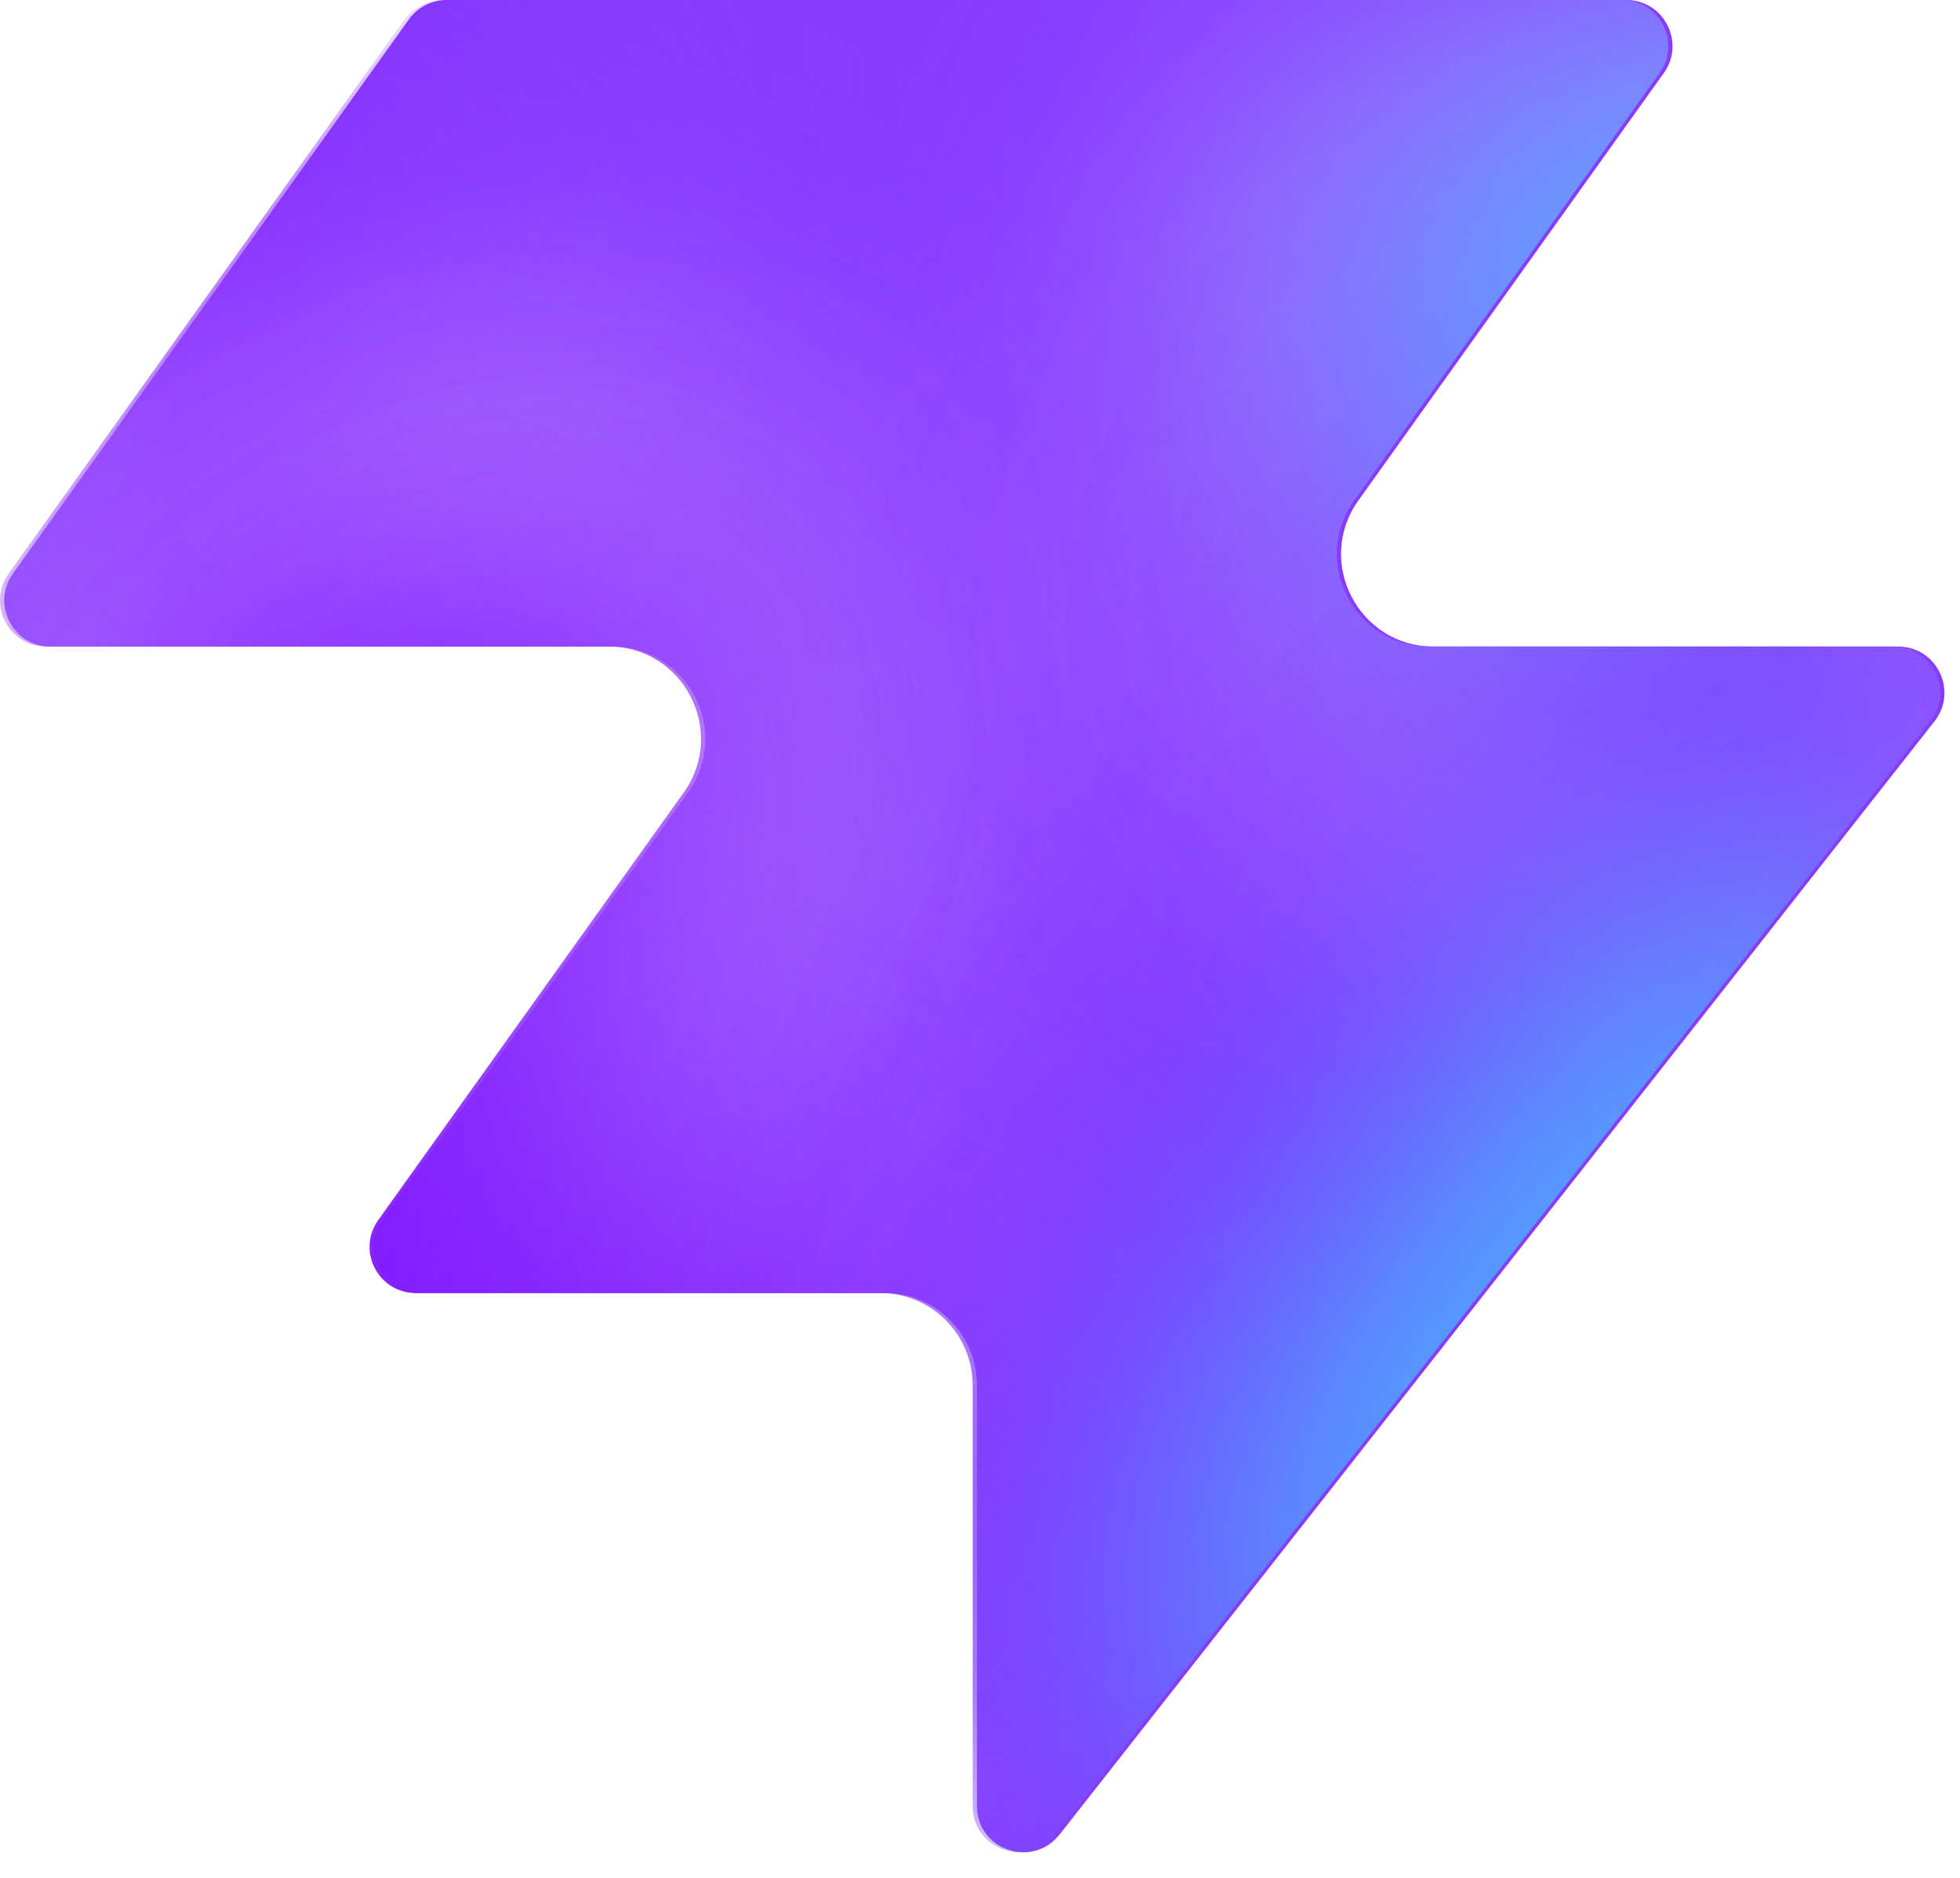
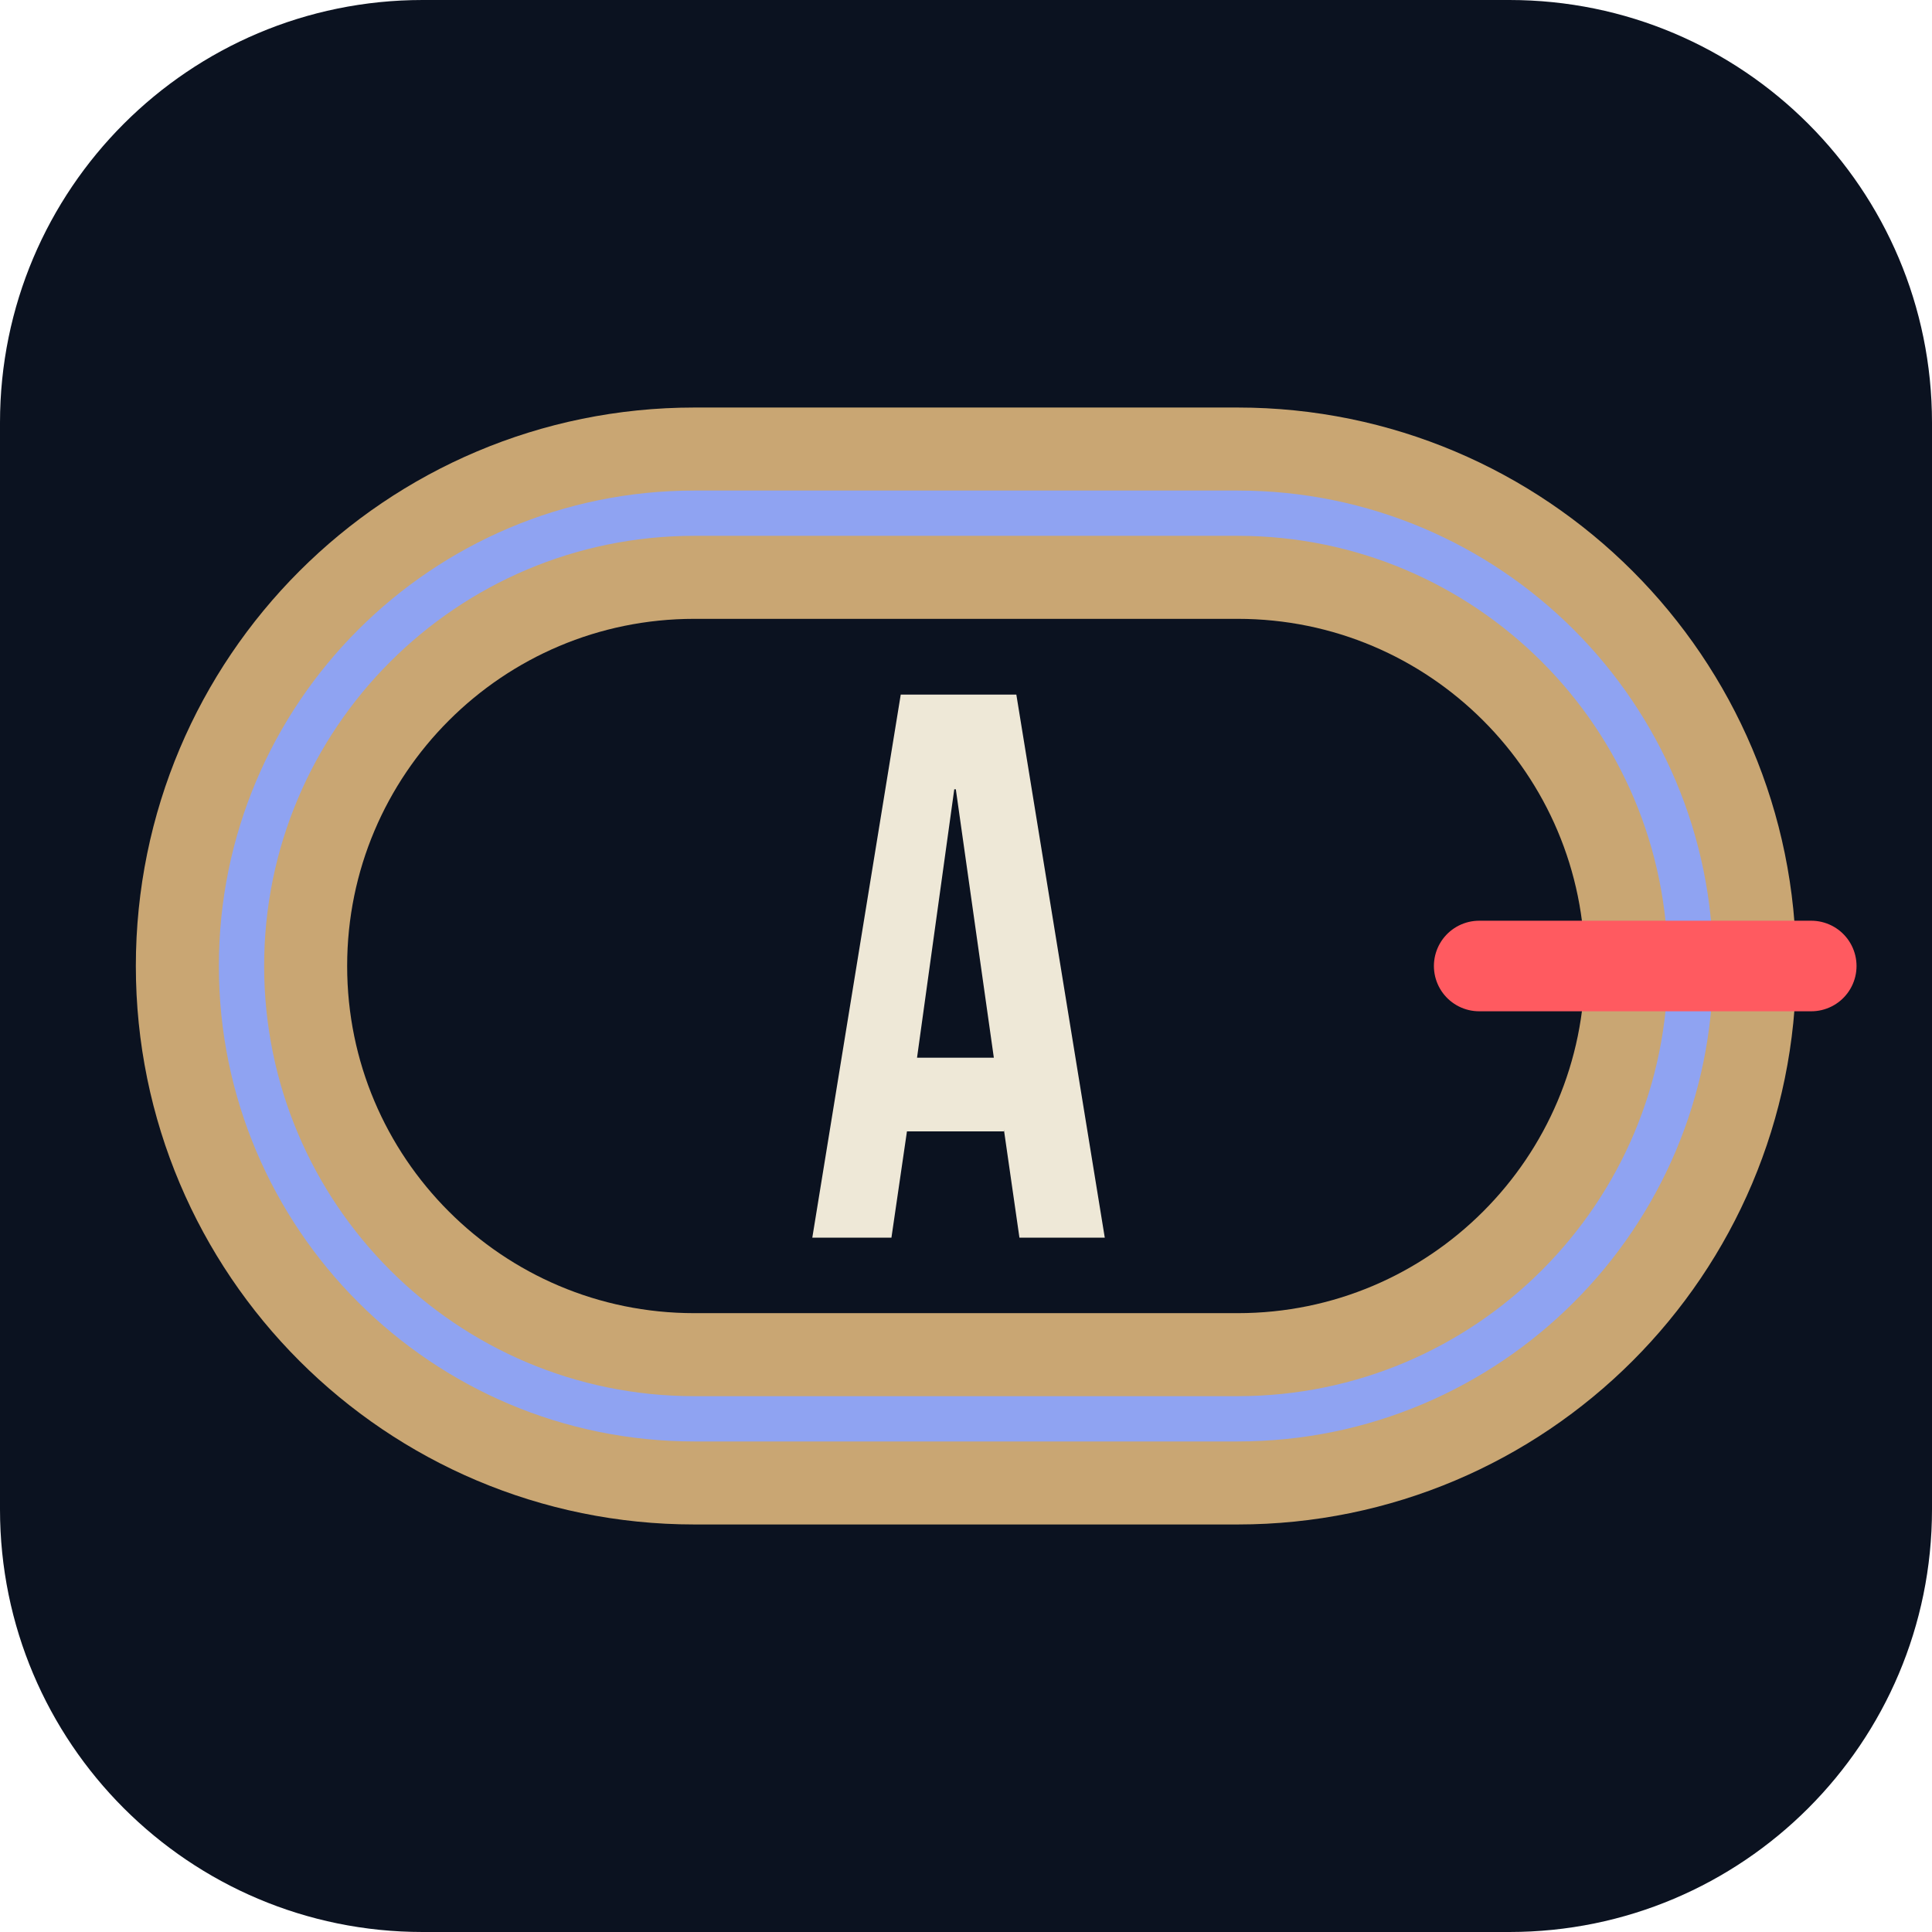
- <svg xmlns="http://www.w3.org/2000/svg" width="48" height="46" fill="none" viewBox="0 0 48 46">
-   <path fill="#863bff" d="M25.946 44.938c-.664.845-2.021.375-2.021-.698V33.937a2.26 2.26 0 0 0-2.262-2.262H10.287c-.92 0-1.456-1.04-.92-1.788l7.48-10.471c1.07-1.497 0-3.578-1.842-3.578H1.237c-.92 0-1.456-1.04-.92-1.788L10.013.474c.214-.297.556-.474.92-.474h28.894c.92 0 1.456 1.04.92 1.788l-7.48 10.471c-1.07 1.498 0 3.579 1.842 3.579h11.377c.943 0 1.473 1.088.89 1.83L25.947 44.94z" style="fill:#863bff;fill:color(display-p3 .525 .23 1);fill-opacity:1" />
-   <mask id="a" width="48" height="46" x="0" y="0" maskUnits="userSpaceOnUse" style="mask-type:alpha">
-     <path fill="#000" d="M25.842 44.938c-.664.844-2.021.375-2.021-.698V33.937a2.26 2.26 0 0 0-2.262-2.262H10.183c-.92 0-1.456-1.04-.92-1.788l7.48-10.471c1.07-1.498 0-3.579-1.842-3.579H1.133c-.92 0-1.456-1.04-.92-1.787L9.91.473c.214-.297.556-.474.92-.474h28.894c.92 0 1.456 1.04.92 1.788l-7.48 10.471c-1.07 1.498 0 3.578 1.842 3.578h11.377c.943 0 1.473 1.088.89 1.832L25.843 44.94z" style="fill:#000;fill-opacity:1" />
-   </mask>
-   <g mask="url(#a)">
-     <g filter="url(#b)">
-       <ellipse cx="5.508" cy="14.704" fill="#ede6ff" rx="5.508" ry="14.704" style="fill:#ede6ff;fill:color(display-p3 .927 .903 1);fill-opacity:1" transform="matrix(.00324 1 1 -.00324 -4.47 31.516)" />
-     </g>
-     <g filter="url(#c)">
-       <ellipse cx="10.399" cy="29.851" fill="#ede6ff" rx="10.399" ry="29.851" style="fill:#ede6ff;fill:color(display-p3 .927 .903 1);fill-opacity:1" transform="matrix(.00324 1 1 -.00324 -39.328 7.883)" />
-     </g>
-     <g filter="url(#d)">
-       <ellipse cx="5.508" cy="30.487" fill="#7e14ff" rx="5.508" ry="30.487" style="fill:#7e14ff;fill:color(display-p3 .492 .077 1);fill-opacity:1" transform="rotate(89.814 -25.913 -14.639)scale(1 -1)" />
-     </g>
-     <g filter="url(#e)">
-       <ellipse cx="5.508" cy="30.599" fill="#7e14ff" rx="5.508" ry="30.599" style="fill:#7e14ff;fill:color(display-p3 .492 .077 1);fill-opacity:1" transform="rotate(89.814 -32.644 -3.334)scale(1 -1)" />
-     </g>
-     <g filter="url(#f)">
-       <ellipse cx="5.508" cy="30.599" fill="#7e14ff" rx="5.508" ry="30.599" style="fill:#7e14ff;fill:color(display-p3 .492 .077 1);fill-opacity:1" transform="matrix(.00324 1 1 -.00324 -34.34 30.47)" />
-     </g>
-     <g filter="url(#g)">
-       <ellipse cx="14.072" cy="22.078" fill="#ede6ff" rx="14.072" ry="22.078" style="fill:#ede6ff;fill:color(display-p3 .927 .903 1);fill-opacity:1" transform="rotate(93.35 24.506 48.493)scale(-1 1)" />
-     </g>
-     <g filter="url(#h)">
-       <ellipse cx="3.47" cy="21.501" fill="#7e14ff" rx="3.47" ry="21.501" style="fill:#7e14ff;fill:color(display-p3 .492 .077 1);fill-opacity:1" transform="rotate(89.009 28.708 47.59)scale(-1 1)" />
-     </g>
-     <g filter="url(#i)">
-       <ellipse cx="3.47" cy="21.501" fill="#7e14ff" rx="3.47" ry="21.501" style="fill:#7e14ff;fill:color(display-p3 .492 .077 1);fill-opacity:1" transform="rotate(89.009 28.708 47.59)scale(-1 1)" />
-     </g>
-     <g filter="url(#j)">
-       <ellipse cx=".387" cy="8.972" fill="#7e14ff" rx="4.407" ry="29.108" style="fill:#7e14ff;fill:color(display-p3 .492 .077 1);fill-opacity:1" transform="rotate(39.51 .387 8.972)" />
-     </g>
-     <g filter="url(#k)">
-       <ellipse cx="47.523" cy="-6.092" fill="#7e14ff" rx="4.407" ry="29.108" style="fill:#7e14ff;fill:color(display-p3 .492 .077 1);fill-opacity:1" transform="rotate(37.892 47.523 -6.092)" />
-     </g>
-     <g filter="url(#l)">
-       <ellipse cx="41.412" cy="6.333" fill="#47bfff" rx="5.971" ry="9.665" style="fill:#47bfff;fill:color(display-p3 .28 .748 1);fill-opacity:1" transform="rotate(37.892 41.412 6.333)" />
-     </g>
-     <g filter="url(#m)">
-       <ellipse cx="-1.879" cy="38.332" fill="#7e14ff" rx="4.407" ry="29.108" style="fill:#7e14ff;fill:color(display-p3 .492 .077 1);fill-opacity:1" transform="rotate(37.892 -1.88 38.332)" />
-     </g>
-     <g filter="url(#n)">
-       <ellipse cx="-1.879" cy="38.332" fill="#7e14ff" rx="4.407" ry="29.108" style="fill:#7e14ff;fill:color(display-p3 .492 .077 1);fill-opacity:1" transform="rotate(37.892 -1.88 38.332)" />
-     </g>
-     <g filter="url(#o)">
-       <ellipse cx="35.651" cy="29.907" fill="#7e14ff" rx="4.407" ry="29.108" style="fill:#7e14ff;fill:color(display-p3 .492 .077 1);fill-opacity:1" transform="rotate(37.892 35.651 29.907)" />
-     </g>
-     <g filter="url(#p)">
-       <ellipse cx="38.418" cy="32.4" fill="#47bfff" rx="5.971" ry="15.297" style="fill:#47bfff;fill:color(display-p3 .28 .748 1);fill-opacity:1" transform="rotate(37.892 38.418 32.4)" />
-     </g>
+ <svg xmlns="http://www.w3.org/2000/svg" viewBox="0 0 64 64">
+   <rect width="64" height="64" rx="14" fill="#0B1220" />
+   <rect x="8" y="17" width="48" height="30" rx="15" fill="none" stroke="#C9A673" stroke-width="7" />
+   <rect x="8" y="17" width="48" height="30" rx="15" fill="none" stroke="#8FA3F2" stroke-width="1.5" />
+   <line x1="49" y1="32" x2="60" y2="32" stroke="#FF5A60" stroke-width="3" stroke-linecap="round" />
+   <g fill="#EEE8D7" transform="translate(26.6,41) scale(0.0257,-0.0257)">
+     <path d="M126 700H275L389 0H279L259 139V137H134L114 0H12ZM246 232 197 578H195L147 232Z" />
  </g>
-   <defs>
-     <filter id="b" width="60.045" height="41.654" x="-19.77" y="16.149" color-interpolation-filters="sRGB" filterUnits="userSpaceOnUse">
-       <feFlood flood-opacity="0" result="BackgroundImageFix" />
-       <feBlend in="SourceGraphic" in2="BackgroundImageFix" result="shape" />
-       <feGaussianBlur result="effect1_foregroundBlur_2002_17158" stdDeviation="7.659" />
-     </filter>
-     <filter id="c" width="90.34" height="51.437" x="-54.613" y="-7.533" color-interpolation-filters="sRGB" filterUnits="userSpaceOnUse">
-       <feFlood flood-opacity="0" result="BackgroundImageFix" />
-       <feBlend in="SourceGraphic" in2="BackgroundImageFix" result="shape" />
-       <feGaussianBlur result="effect1_foregroundBlur_2002_17158" stdDeviation="7.659" />
-     </filter>
-     <filter id="d" width="79.355" height="29.4" x="-49.64" y="2.03" color-interpolation-filters="sRGB" filterUnits="userSpaceOnUse">
-       <feFlood flood-opacity="0" result="BackgroundImageFix" />
-       <feBlend in="SourceGraphic" in2="BackgroundImageFix" result="shape" />
-       <feGaussianBlur result="effect1_foregroundBlur_2002_17158" stdDeviation="4.596" />
-     </filter>
-     <filter id="e" width="79.579" height="29.4" x="-45.045" y="20.029" color-interpolation-filters="sRGB" filterUnits="userSpaceOnUse">
-       <feFlood flood-opacity="0" result="BackgroundImageFix" />
-       <feBlend in="SourceGraphic" in2="BackgroundImageFix" result="shape" />
-       <feGaussianBlur result="effect1_foregroundBlur_2002_17158" stdDeviation="4.596" />
-     </filter>
-     <filter id="f" width="79.579" height="29.4" x="-43.513" y="21.178" color-interpolation-filters="sRGB" filterUnits="userSpaceOnUse">
-       <feFlood flood-opacity="0" result="BackgroundImageFix" />
-       <feBlend in="SourceGraphic" in2="BackgroundImageFix" result="shape" />
-       <feGaussianBlur result="effect1_foregroundBlur_2002_17158" stdDeviation="4.596" />
-     </filter>
-     <filter id="g" width="74.749" height="58.852" x="15.756" y="-17.901" color-interpolation-filters="sRGB" filterUnits="userSpaceOnUse">
-       <feFlood flood-opacity="0" result="BackgroundImageFix" />
-       <feBlend in="SourceGraphic" in2="BackgroundImageFix" result="shape" />
-       <feGaussianBlur result="effect1_foregroundBlur_2002_17158" stdDeviation="7.659" />
-     </filter>
-     <filter id="h" width="61.377" height="25.362" x="23.548" y="2.284" color-interpolation-filters="sRGB" filterUnits="userSpaceOnUse">
-       <feFlood flood-opacity="0" result="BackgroundImageFix" />
-       <feBlend in="SourceGraphic" in2="BackgroundImageFix" result="shape" />
-       <feGaussianBlur result="effect1_foregroundBlur_2002_17158" stdDeviation="4.596" />
-     </filter>
-     <filter id="i" width="61.377" height="25.362" x="23.548" y="2.284" color-interpolation-filters="sRGB" filterUnits="userSpaceOnUse">
-       <feFlood flood-opacity="0" result="BackgroundImageFix" />
-       <feBlend in="SourceGraphic" in2="BackgroundImageFix" result="shape" />
-       <feGaussianBlur result="effect1_foregroundBlur_2002_17158" stdDeviation="4.596" />
-     </filter>
-     <filter id="j" width="56.045" height="63.649" x="-27.636" y="-22.853" color-interpolation-filters="sRGB" filterUnits="userSpaceOnUse">
-       <feFlood flood-opacity="0" result="BackgroundImageFix" />
-       <feBlend in="SourceGraphic" in2="BackgroundImageFix" result="shape" />
-       <feGaussianBlur result="effect1_foregroundBlur_2002_17158" stdDeviation="4.596" />
-     </filter>
-     <filter id="k" width="54.814" height="64.646" x="20.116" y="-38.415" color-interpolation-filters="sRGB" filterUnits="userSpaceOnUse">
-       <feFlood flood-opacity="0" result="BackgroundImageFix" />
-       <feBlend in="SourceGraphic" in2="BackgroundImageFix" result="shape" />
-       <feGaussianBlur result="effect1_foregroundBlur_2002_17158" stdDeviation="4.596" />
-     </filter>
-     <filter id="l" width="33.541" height="35.313" x="24.641" y="-11.323" color-interpolation-filters="sRGB" filterUnits="userSpaceOnUse">
-       <feFlood flood-opacity="0" result="BackgroundImageFix" />
-       <feBlend in="SourceGraphic" in2="BackgroundImageFix" result="shape" />
-       <feGaussianBlur result="effect1_foregroundBlur_2002_17158" stdDeviation="4.596" />
-     </filter>
-     <filter id="m" width="54.814" height="64.646" x="-29.286" y="6.009" color-interpolation-filters="sRGB" filterUnits="userSpaceOnUse">
-       <feFlood flood-opacity="0" result="BackgroundImageFix" />
-       <feBlend in="SourceGraphic" in2="BackgroundImageFix" result="shape" />
-       <feGaussianBlur result="effect1_foregroundBlur_2002_17158" stdDeviation="4.596" />
-     </filter>
-     <filter id="n" width="54.814" height="64.646" x="-29.286" y="6.009" color-interpolation-filters="sRGB" filterUnits="userSpaceOnUse">
-       <feFlood flood-opacity="0" result="BackgroundImageFix" />
-       <feBlend in="SourceGraphic" in2="BackgroundImageFix" result="shape" />
-       <feGaussianBlur result="effect1_foregroundBlur_2002_17158" stdDeviation="4.596" />
-     </filter>
-     <filter id="o" width="54.814" height="64.646" x="8.244" y="-2.416" color-interpolation-filters="sRGB" filterUnits="userSpaceOnUse">
-       <feFlood flood-opacity="0" result="BackgroundImageFix" />
-       <feBlend in="SourceGraphic" in2="BackgroundImageFix" result="shape" />
-       <feGaussianBlur result="effect1_foregroundBlur_2002_17158" stdDeviation="4.596" />
-     </filter>
-     <filter id="p" width="39.409" height="43.623" x="18.713" y="10.588" color-interpolation-filters="sRGB" filterUnits="userSpaceOnUse">
-       <feFlood flood-opacity="0" result="BackgroundImageFix" />
-       <feBlend in="SourceGraphic" in2="BackgroundImageFix" result="shape" />
-       <feGaussianBlur result="effect1_foregroundBlur_2002_17158" stdDeviation="4.596" />
-     </filter>
-   </defs>
</svg>
